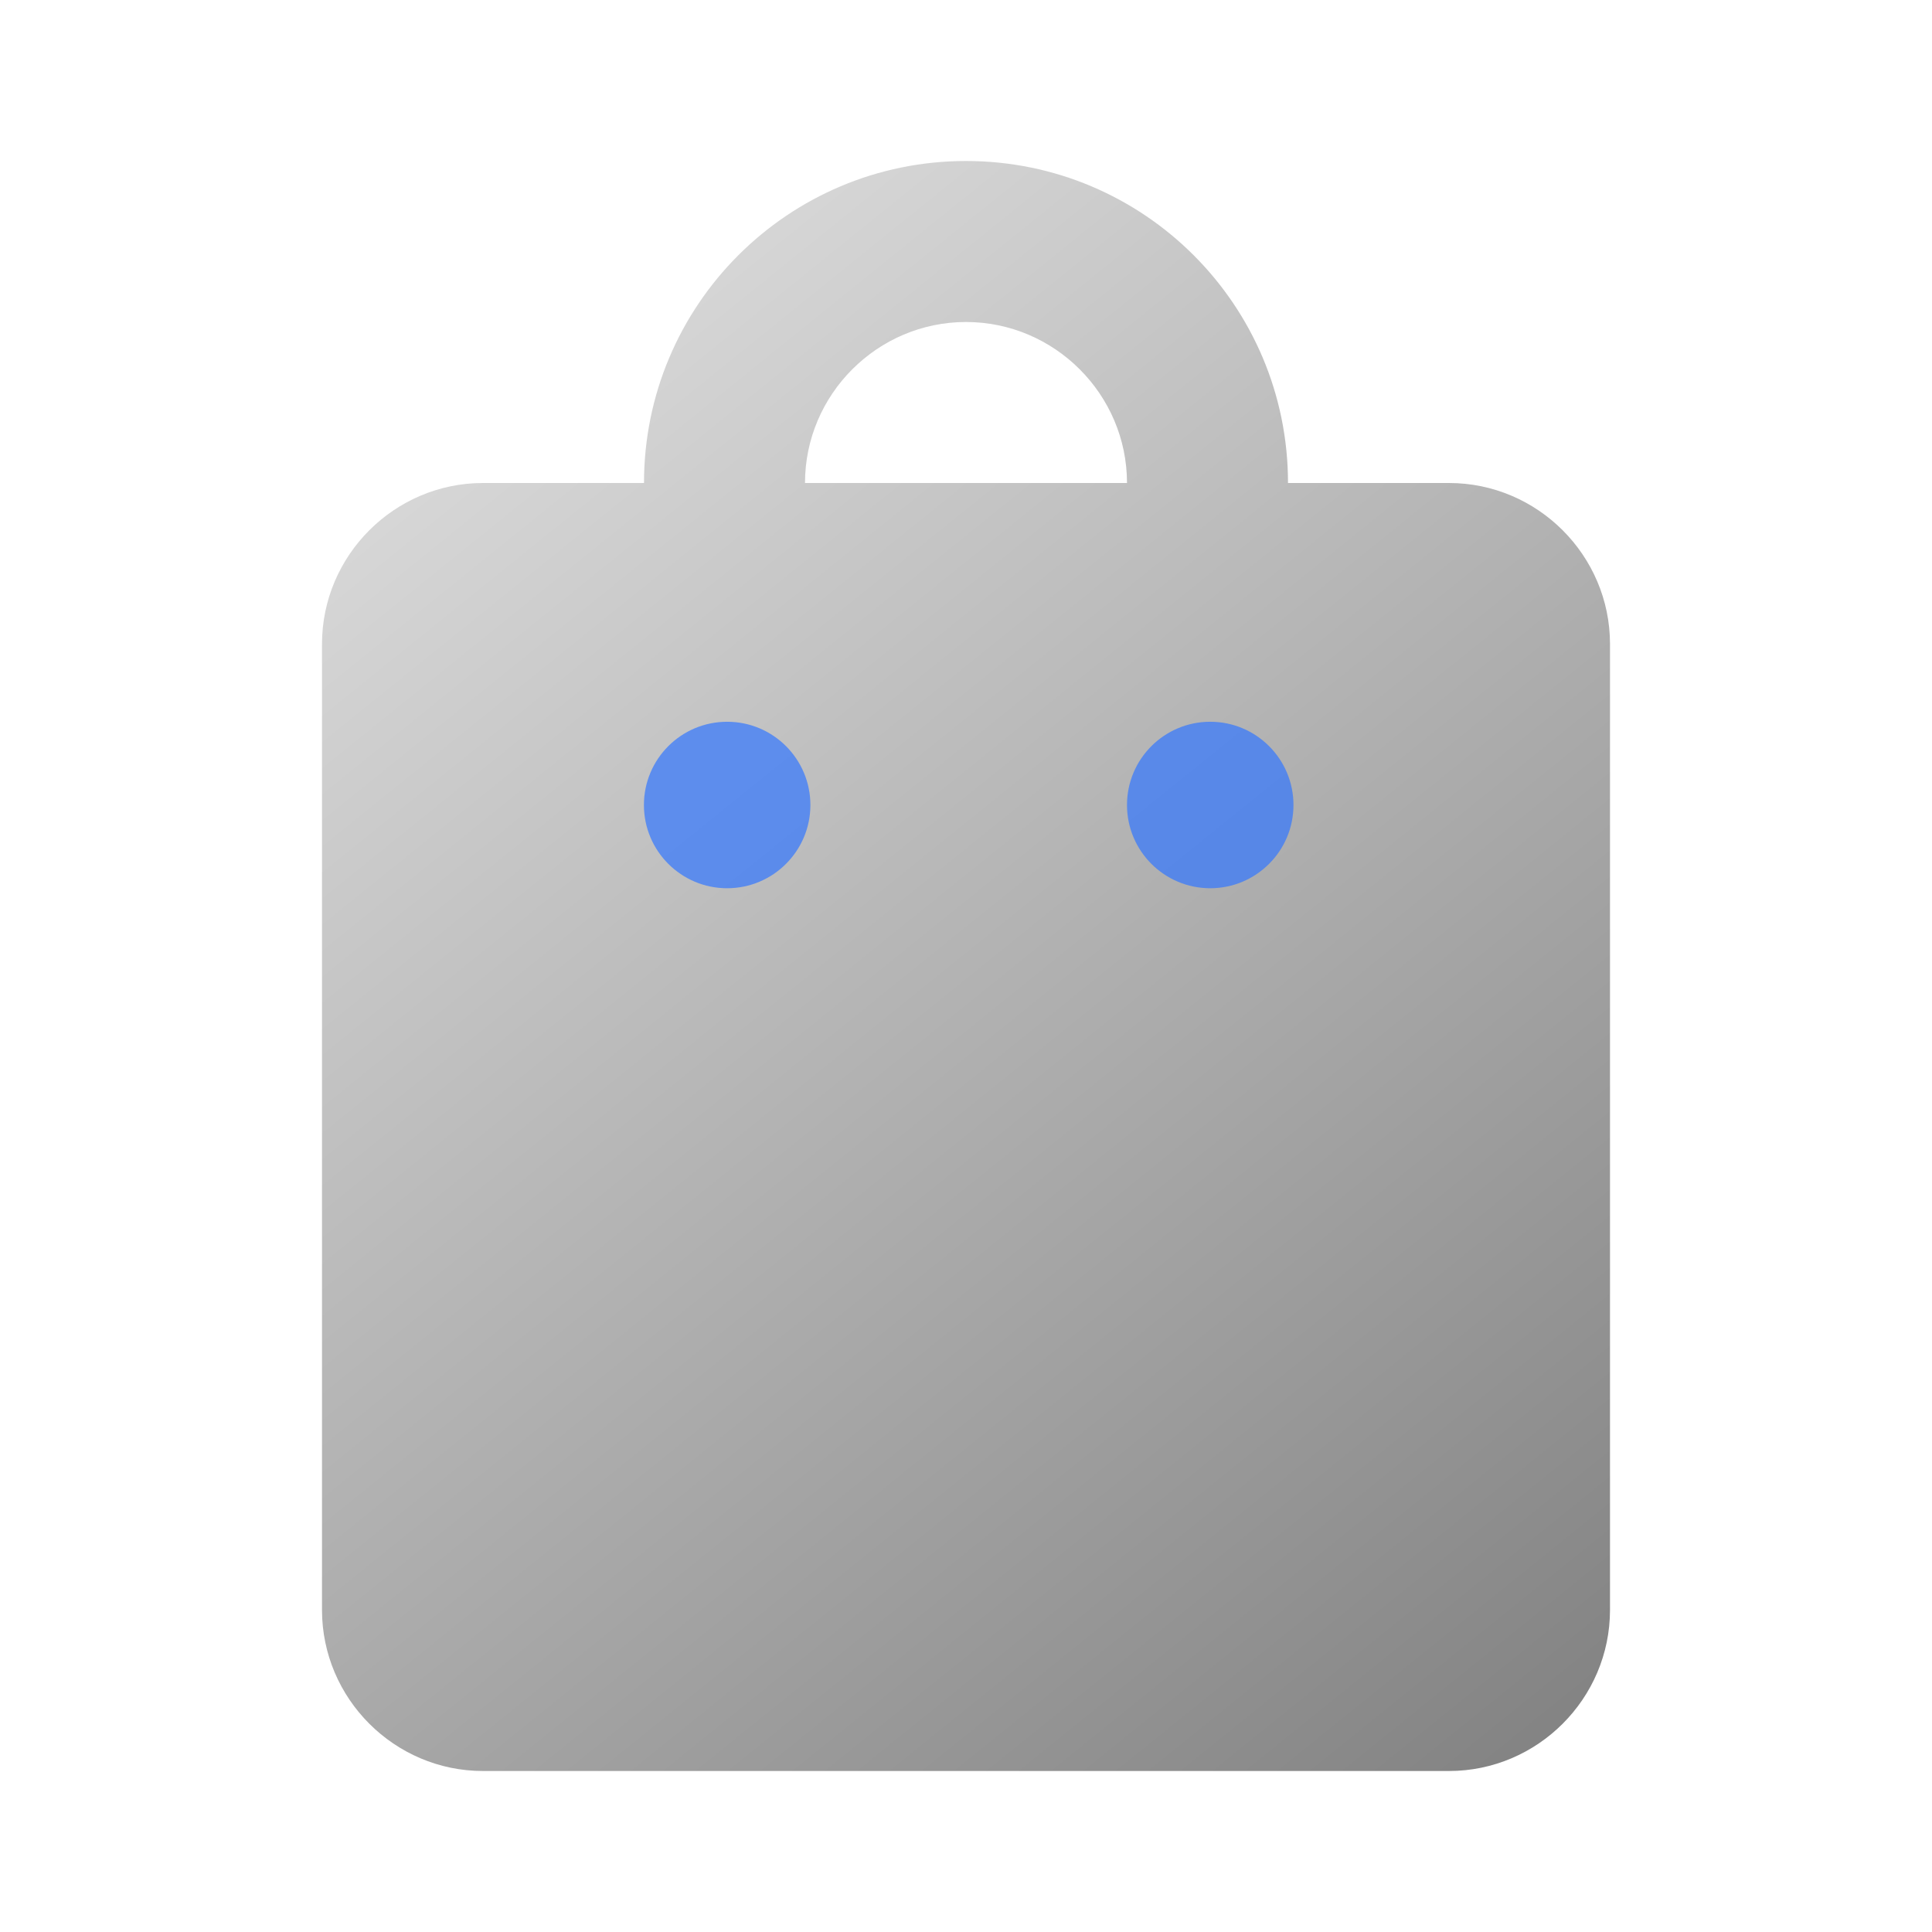
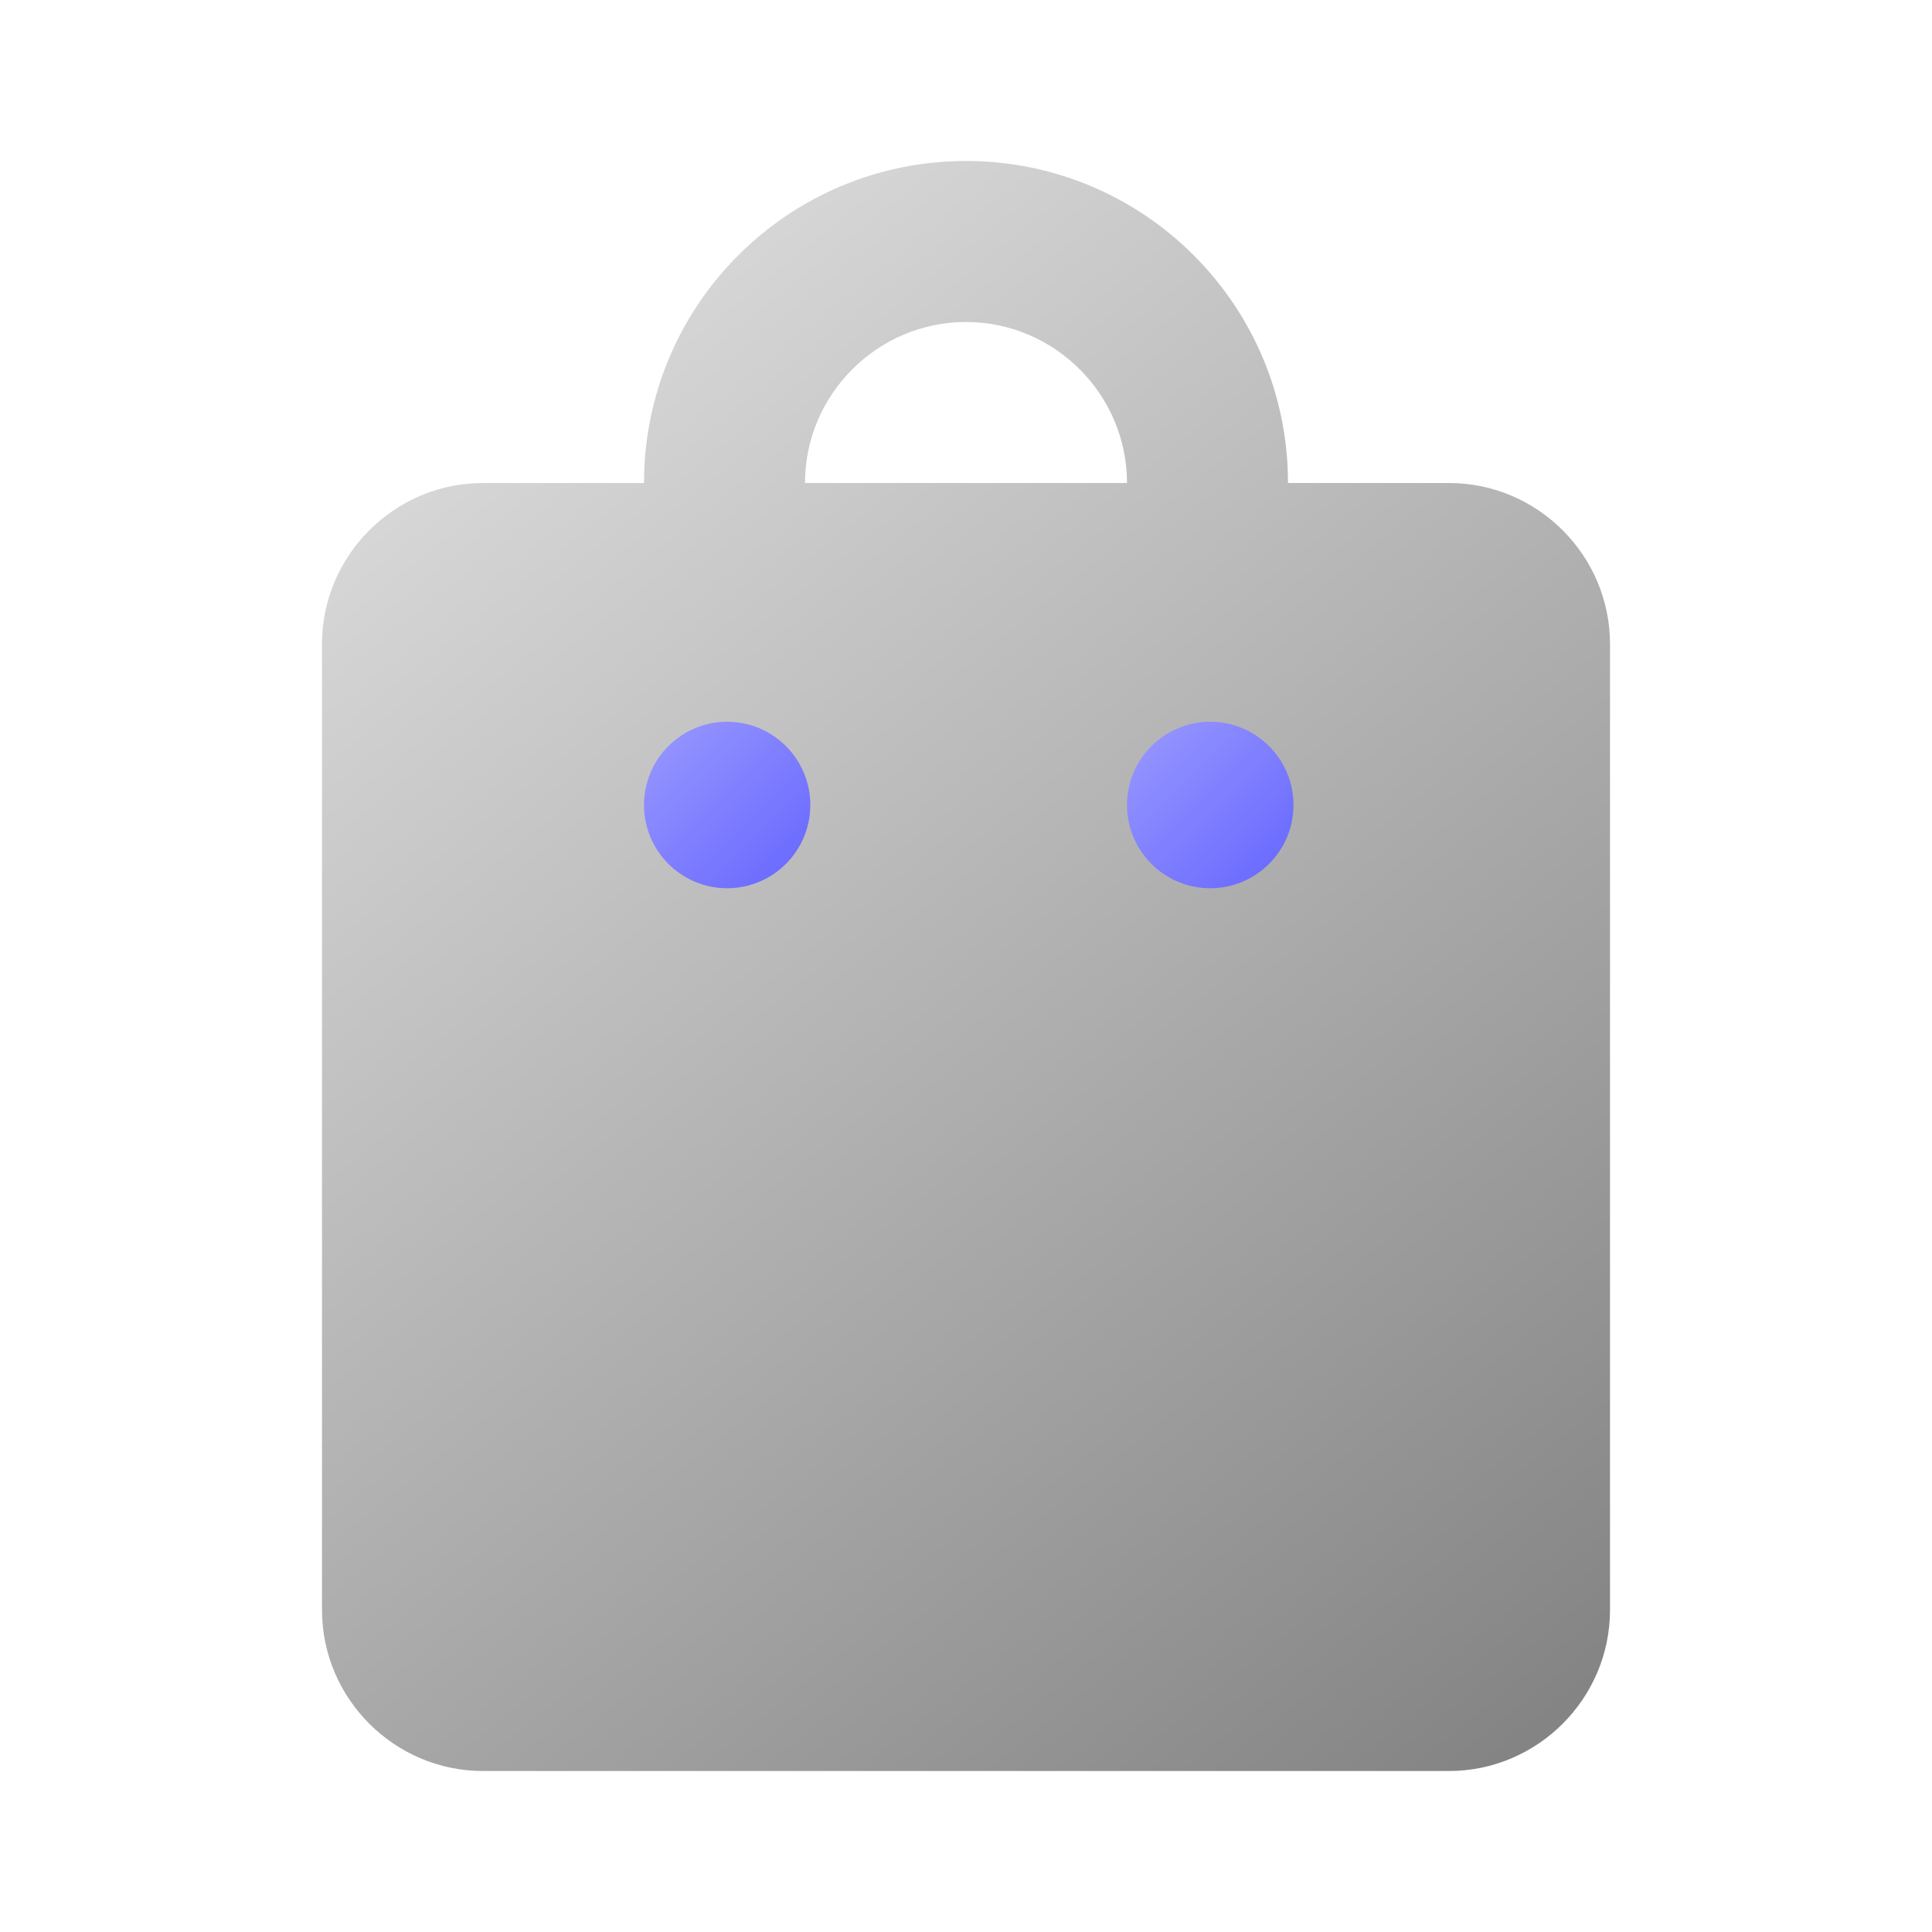
<svg xmlns="http://www.w3.org/2000/svg" xmlns:xlink="http://www.w3.org/1999/xlink" enable-background="new 0 0 24 24" height="24px" viewBox="0 0 24 24" width="24px" fill="#000000" version="1.1" id="svg1007">
  <defs id="defs1011">
+     <linearGradient id="linearGradient1077">
+       <stop style="stop-color:#9999ff;stop-opacity:1" offset="0" id="stop1073" />
+       <stop style="stop-color:#6666ff;stop-opacity:1" offset="1" id="stop1075" />
+     </linearGradient>
    <linearGradient id="linearGradient5831">
      <stop style="stop-color:#e6e6e6;stop-opacity:1" offset="0" id="stop5827" />
      <stop style="stop-color:#808080;stop-opacity:1" offset="1" id="stop5829" />
    </linearGradient>
    <linearGradient xlink:href="#linearGradient5831" id="linearGradient5833" x1="3.941" y1="1.983" x2="20.085" y2="21.992" gradientUnits="userSpaceOnUse" />
+     <linearGradient xlink:href="#linearGradient1077" id="linearGradient879" x1="8" y1="9" x2="10" y2="11" gradientUnits="userSpaceOnUse" />
+     <linearGradient xlink:href="#linearGradient1077" id="linearGradient1721" x1="14" y1="9" x2="16" y2="11" gradientUnits="userSpaceOnUse" />
  </defs>
  <g id="g1005">
    <rect fill="none" height="24" width="24" id="rect1001" />
    <path d="M 18,6 H 16 C 16,3.79 14.21,2 12,2 9.79,2 8,3.79 8,6 H 6 C 4.9,6 4,6.9 4,8 v 12 c 0,1.1 0.9,2 2,2 h 12 c 1.1,0 2,-0.9 2,-2 V 8 C 20,6.9 19.1,6 18,6 Z M 12,4 c 1.1,0 2,0.9 2,2 h -4 c 0,-1.1 0.9,-2 2,-2 z" id="path1003" style="fill:url(#linearGradient5833);fill-opacity:1" />
-     <circle style="opacity:1;fill:#3377ff;fill-opacity:0.7;stroke:none;stroke-width:0.71" id="path5835" cx="9.033" cy="10" r="1.034" />
-     <circle style="opacity:1;fill:#3377ff;fill-opacity:0.7;stroke:none;stroke-width:0.71" id="path5835-3" cx="15.034" cy="10" r="1.034" />
+     <ellipse style="opacity:1;fill:url(#linearGradient879);fill-opacity:1;stroke:none;stroke-width:0.71" id="path5835" cx="9.033" cy="10" rx="1.033" ry="1.034" />
+     <circle style="opacity:1;fill:url(#linearGradient1721);fill-opacity:1.0;stroke:none;stroke-width:0.71;stroke-miterlimit:4;stroke-dasharray:none" id="path5835-3" cx="15.034" cy="10" r="1.034" />
  </g>
</svg>
